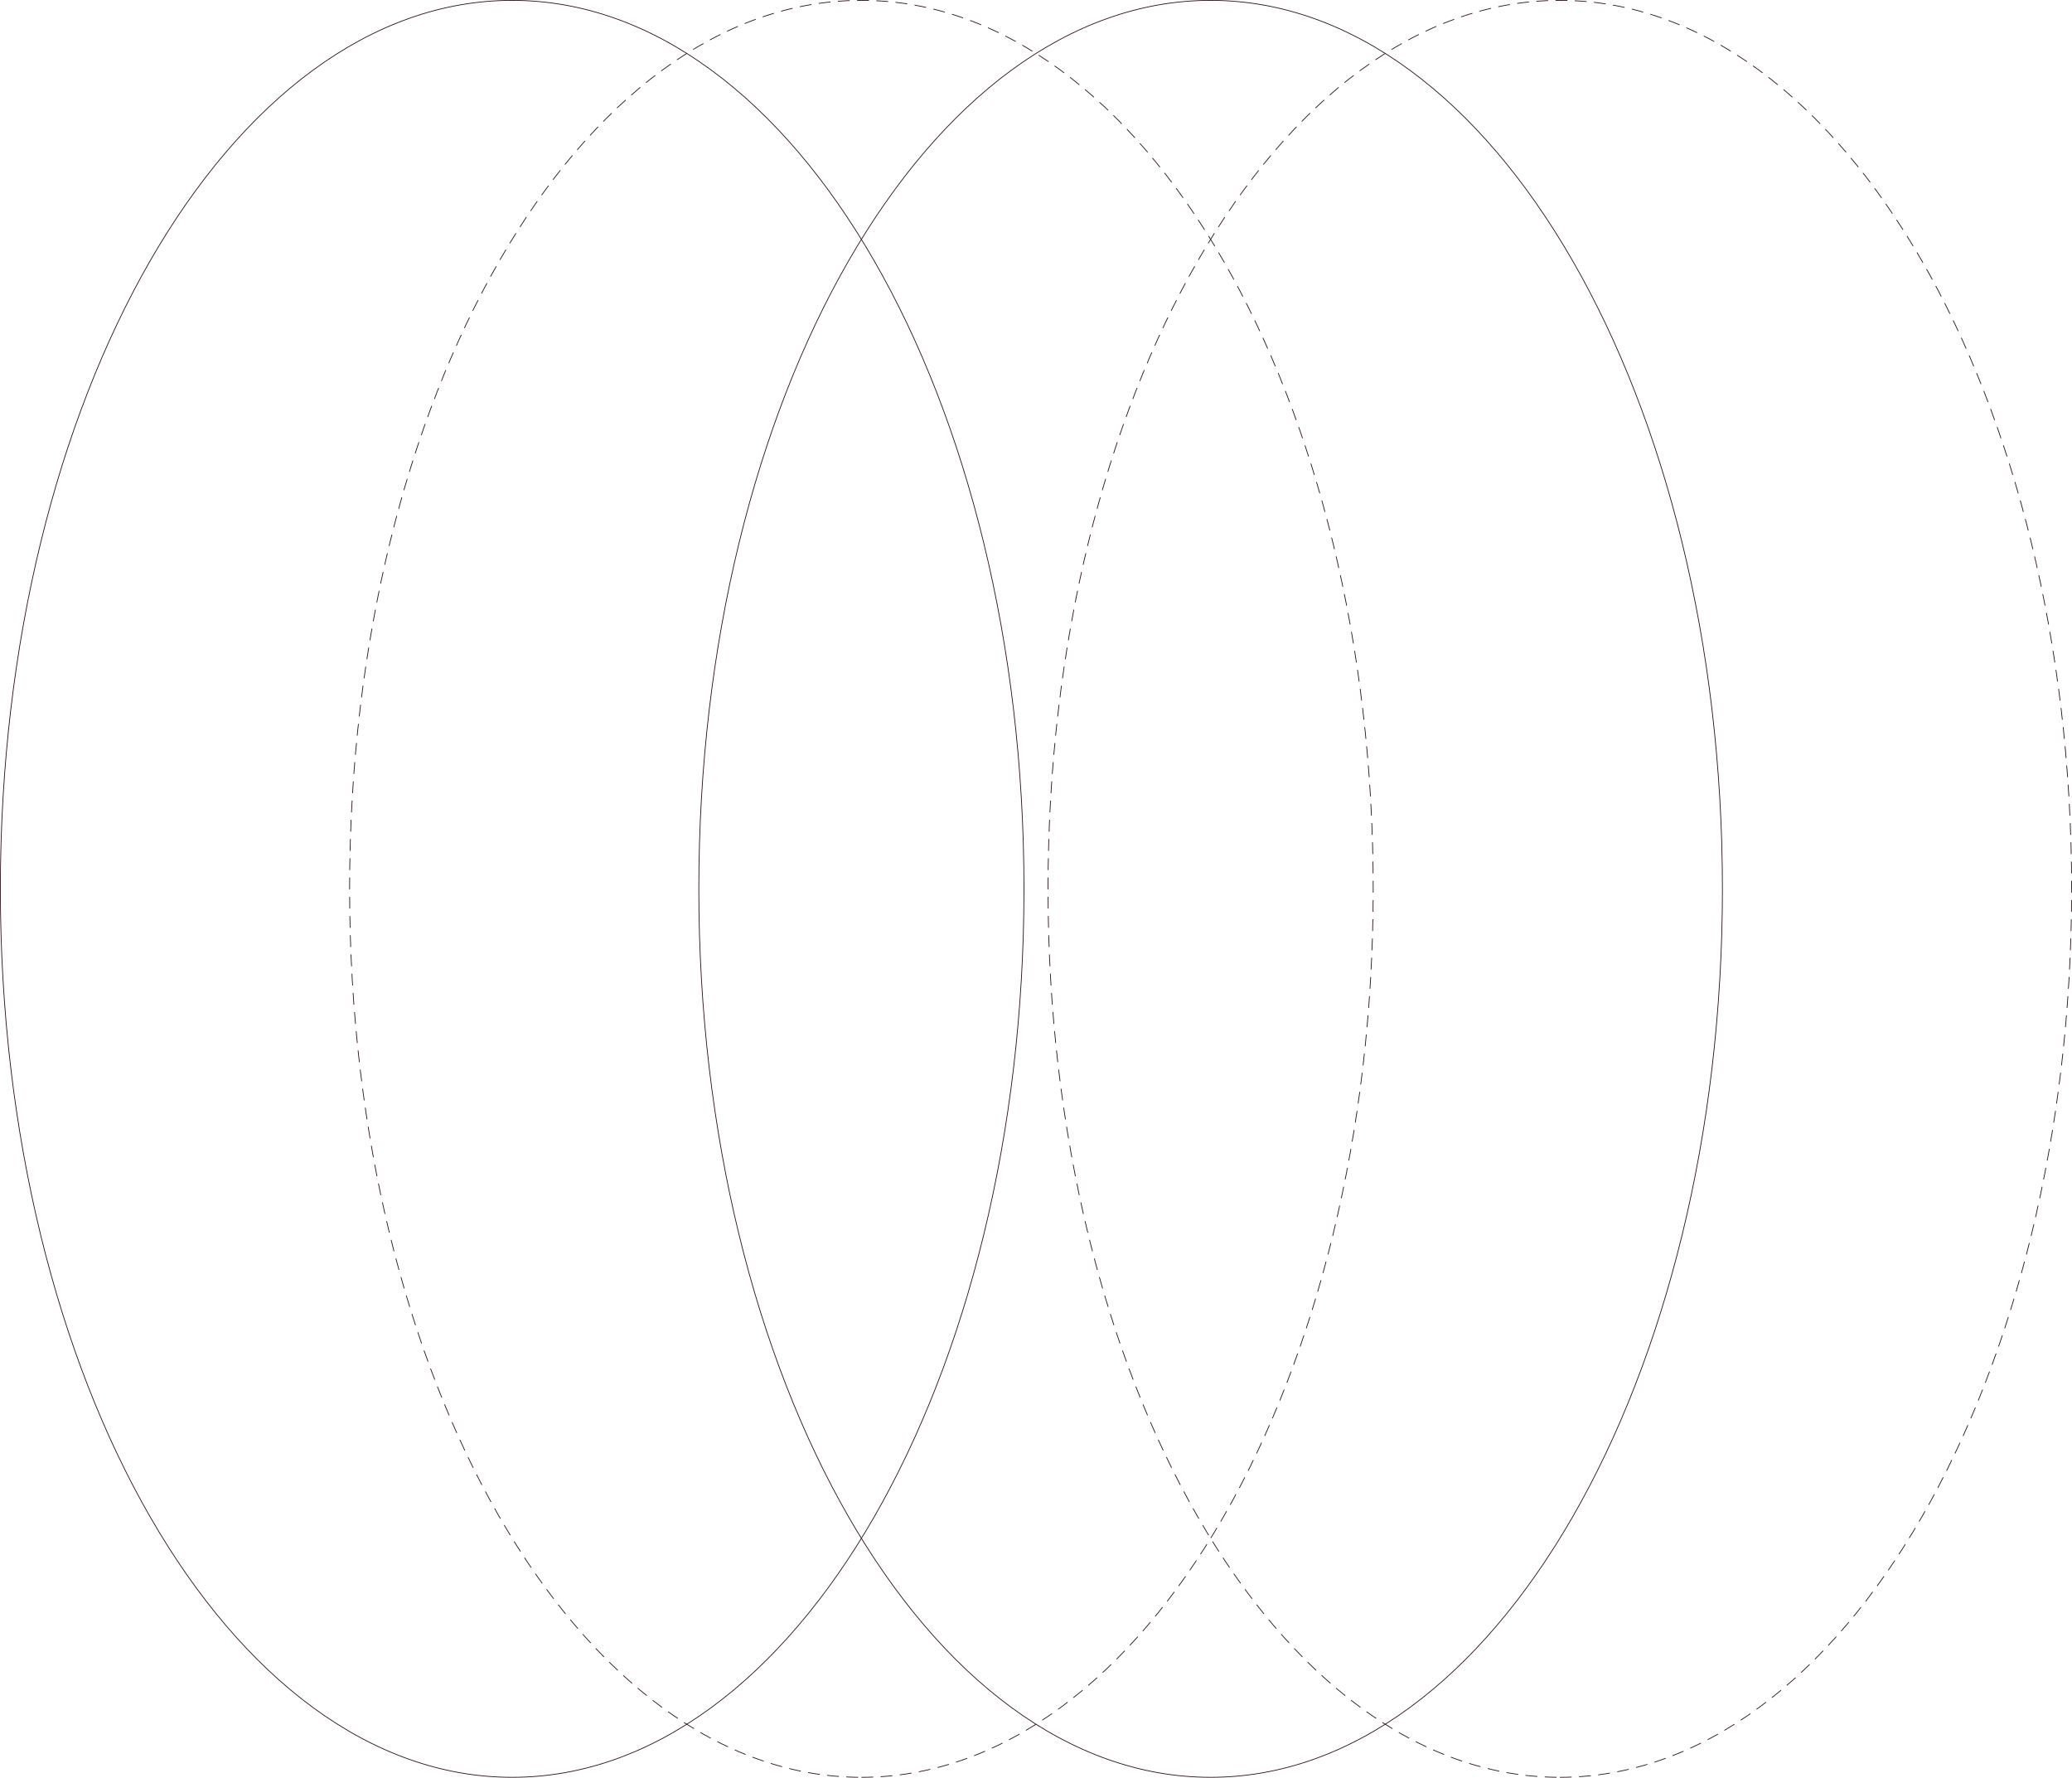
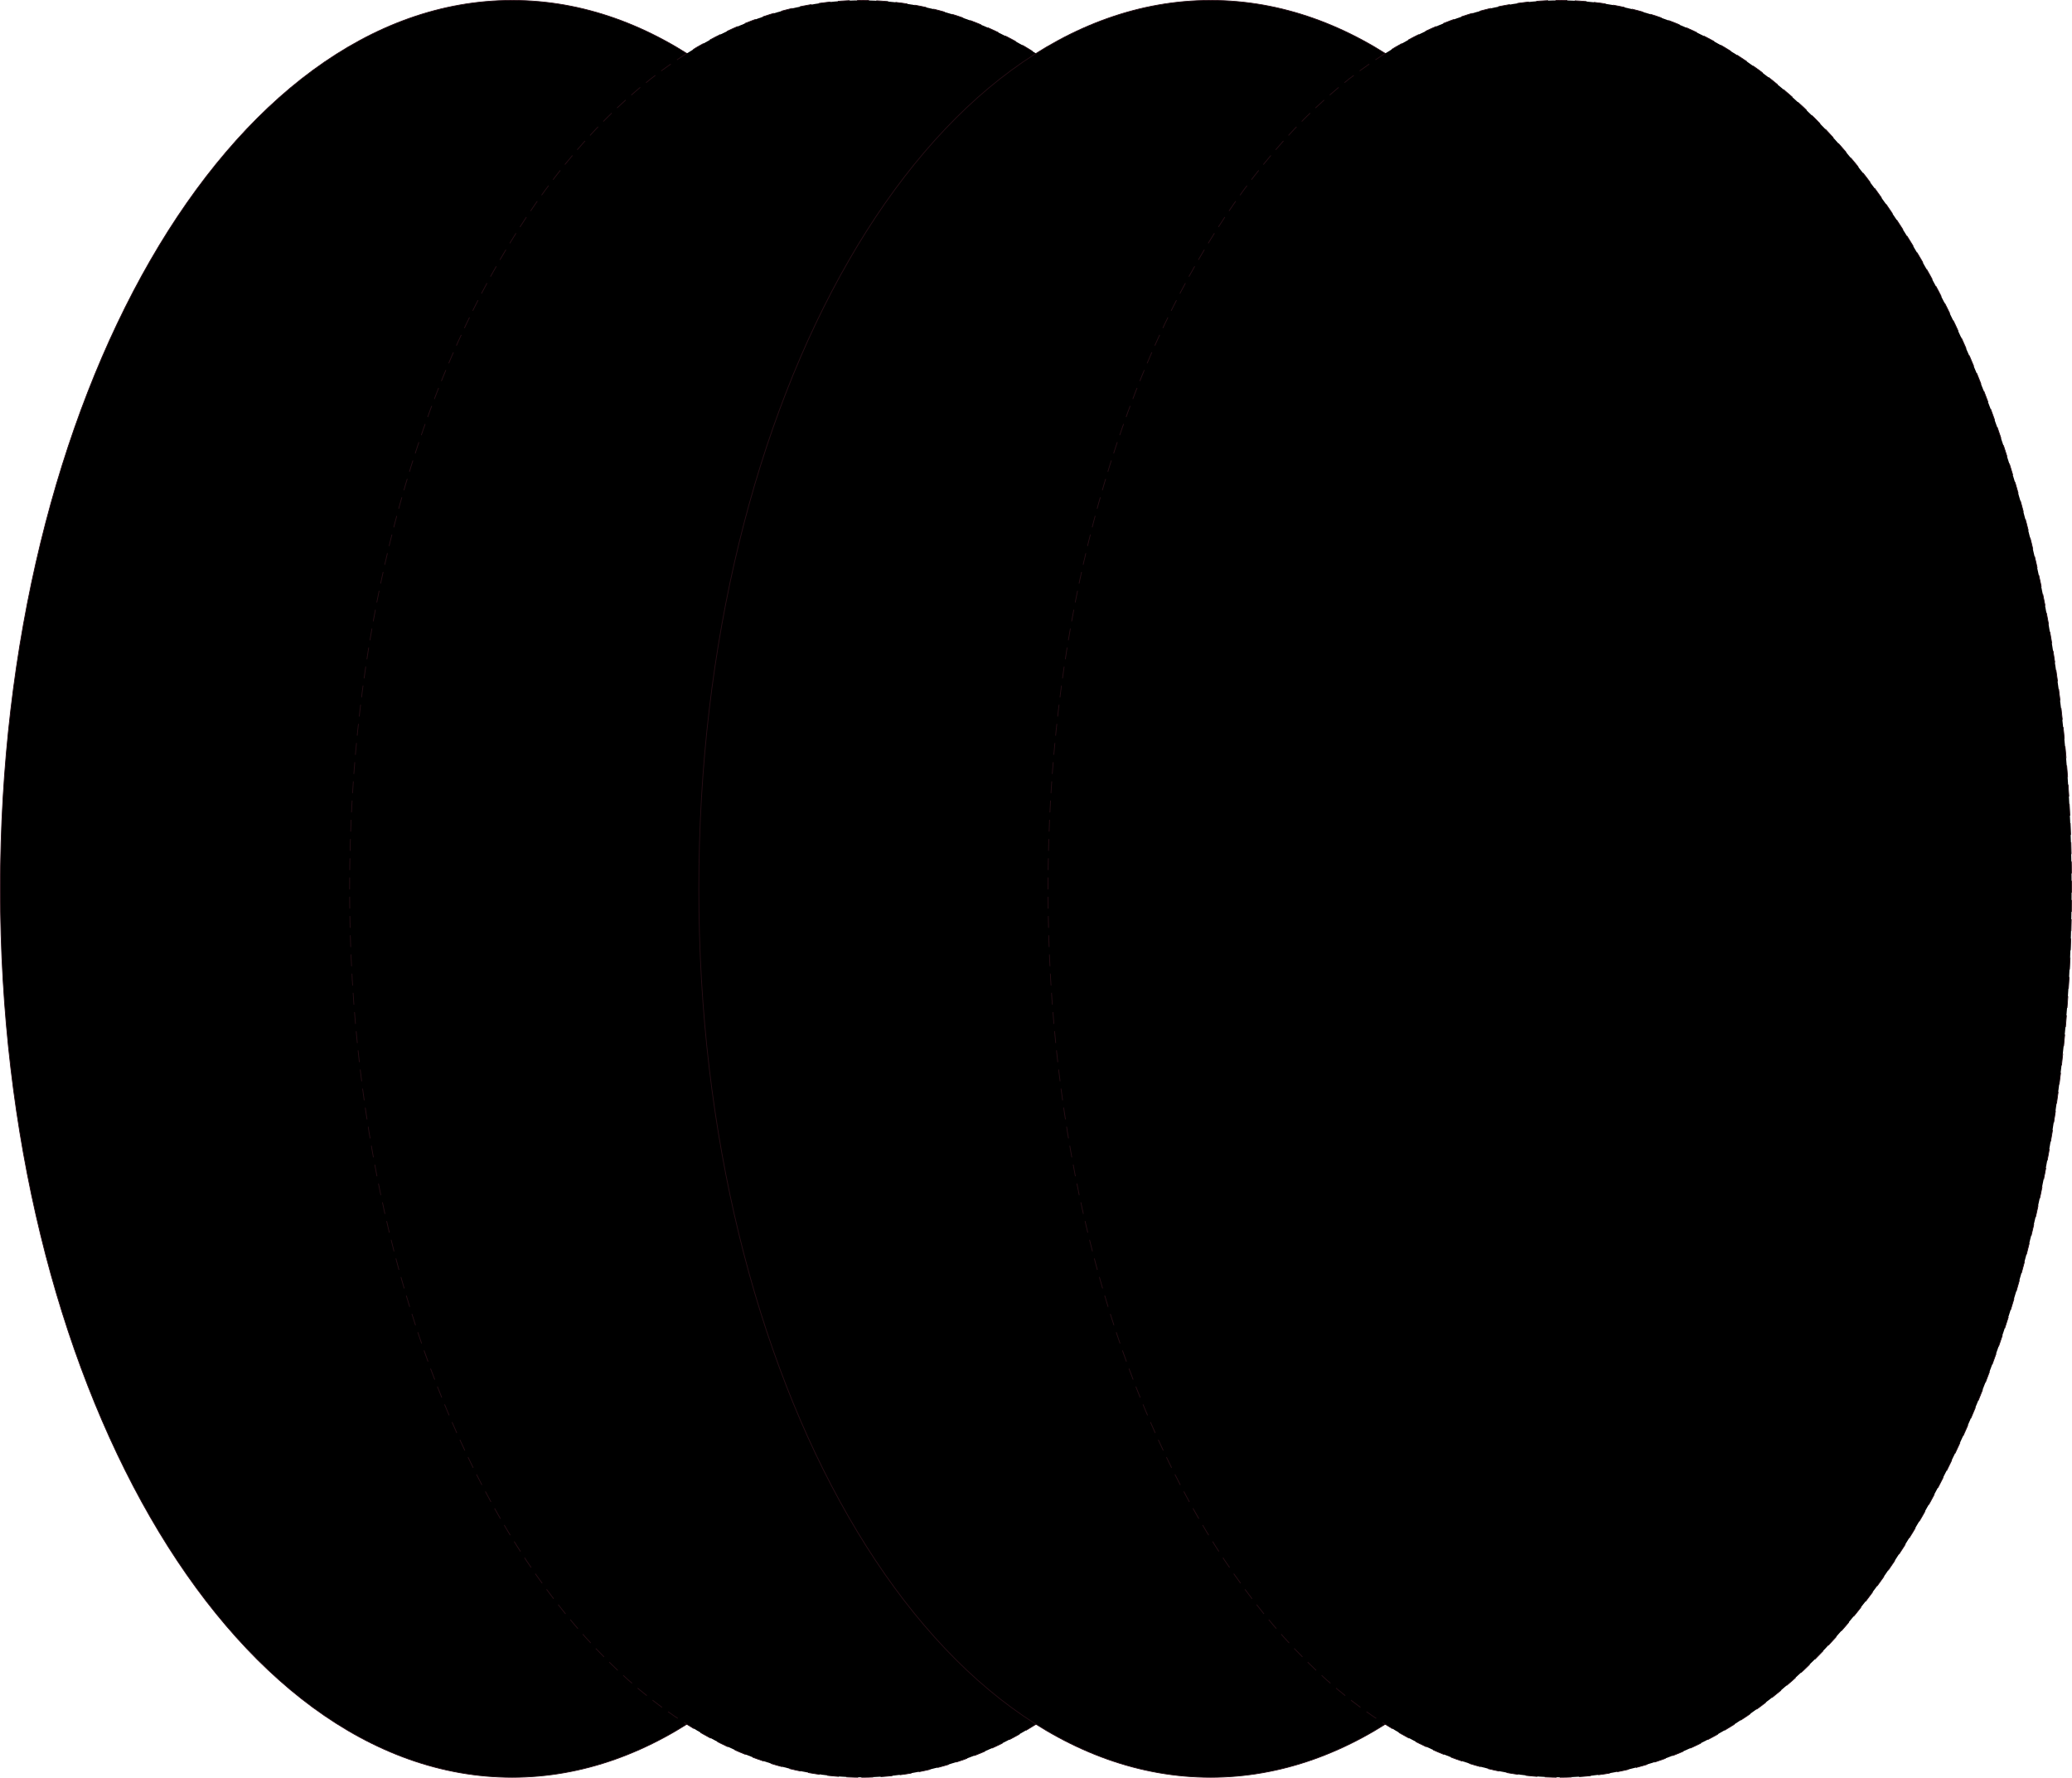
<svg xmlns="http://www.w3.org/2000/svg" id="Layer_2" data-name="Layer 2" viewBox="0 0 1399.87 1200.88">
  <defs>
    <style>
      .cls-1, .cls-2 {
-         fill: none;
+         fill: currentColor;
        stroke: #270e15;
        stroke-miterlimit: 10;
        stroke-width: .5px;
      }

      .cls-2 {
        stroke-dasharray: 8 5;
      }
    </style>
  </defs>
  <g id="Layer_1-2" data-name="Layer 1">
    <path class="cls-1" d="M346.03,1200.63c190.97,0,345.78-268.71,345.78-600.19S537,.25,346.03.25.25,268.96.25,600.44s154.81,600.19,345.78,600.19Z" />
    <path class="cls-2" d="M581.97,1200.63c190.97,0,345.78-268.71,345.78-600.19S772.94.25,581.97.25,236.2,268.96,236.2,600.44s154.81,600.19,345.78,600.19Z" />
    <path class="cls-1" d="M817.91,1200.63c190.97,0,345.78-268.71,345.78-600.19S1008.88.25,817.91.25s-345.78,268.71-345.78,600.19,154.81,600.19,345.78,600.19Z" />
    <path class="cls-2" d="M1053.84,1200.63c190.97,0,345.78-268.71,345.78-600.19S1244.81.25,1053.84.25s-345.78,268.71-345.78,600.19,154.81,600.19,345.78,600.19Z" />
  </g>
</svg>
